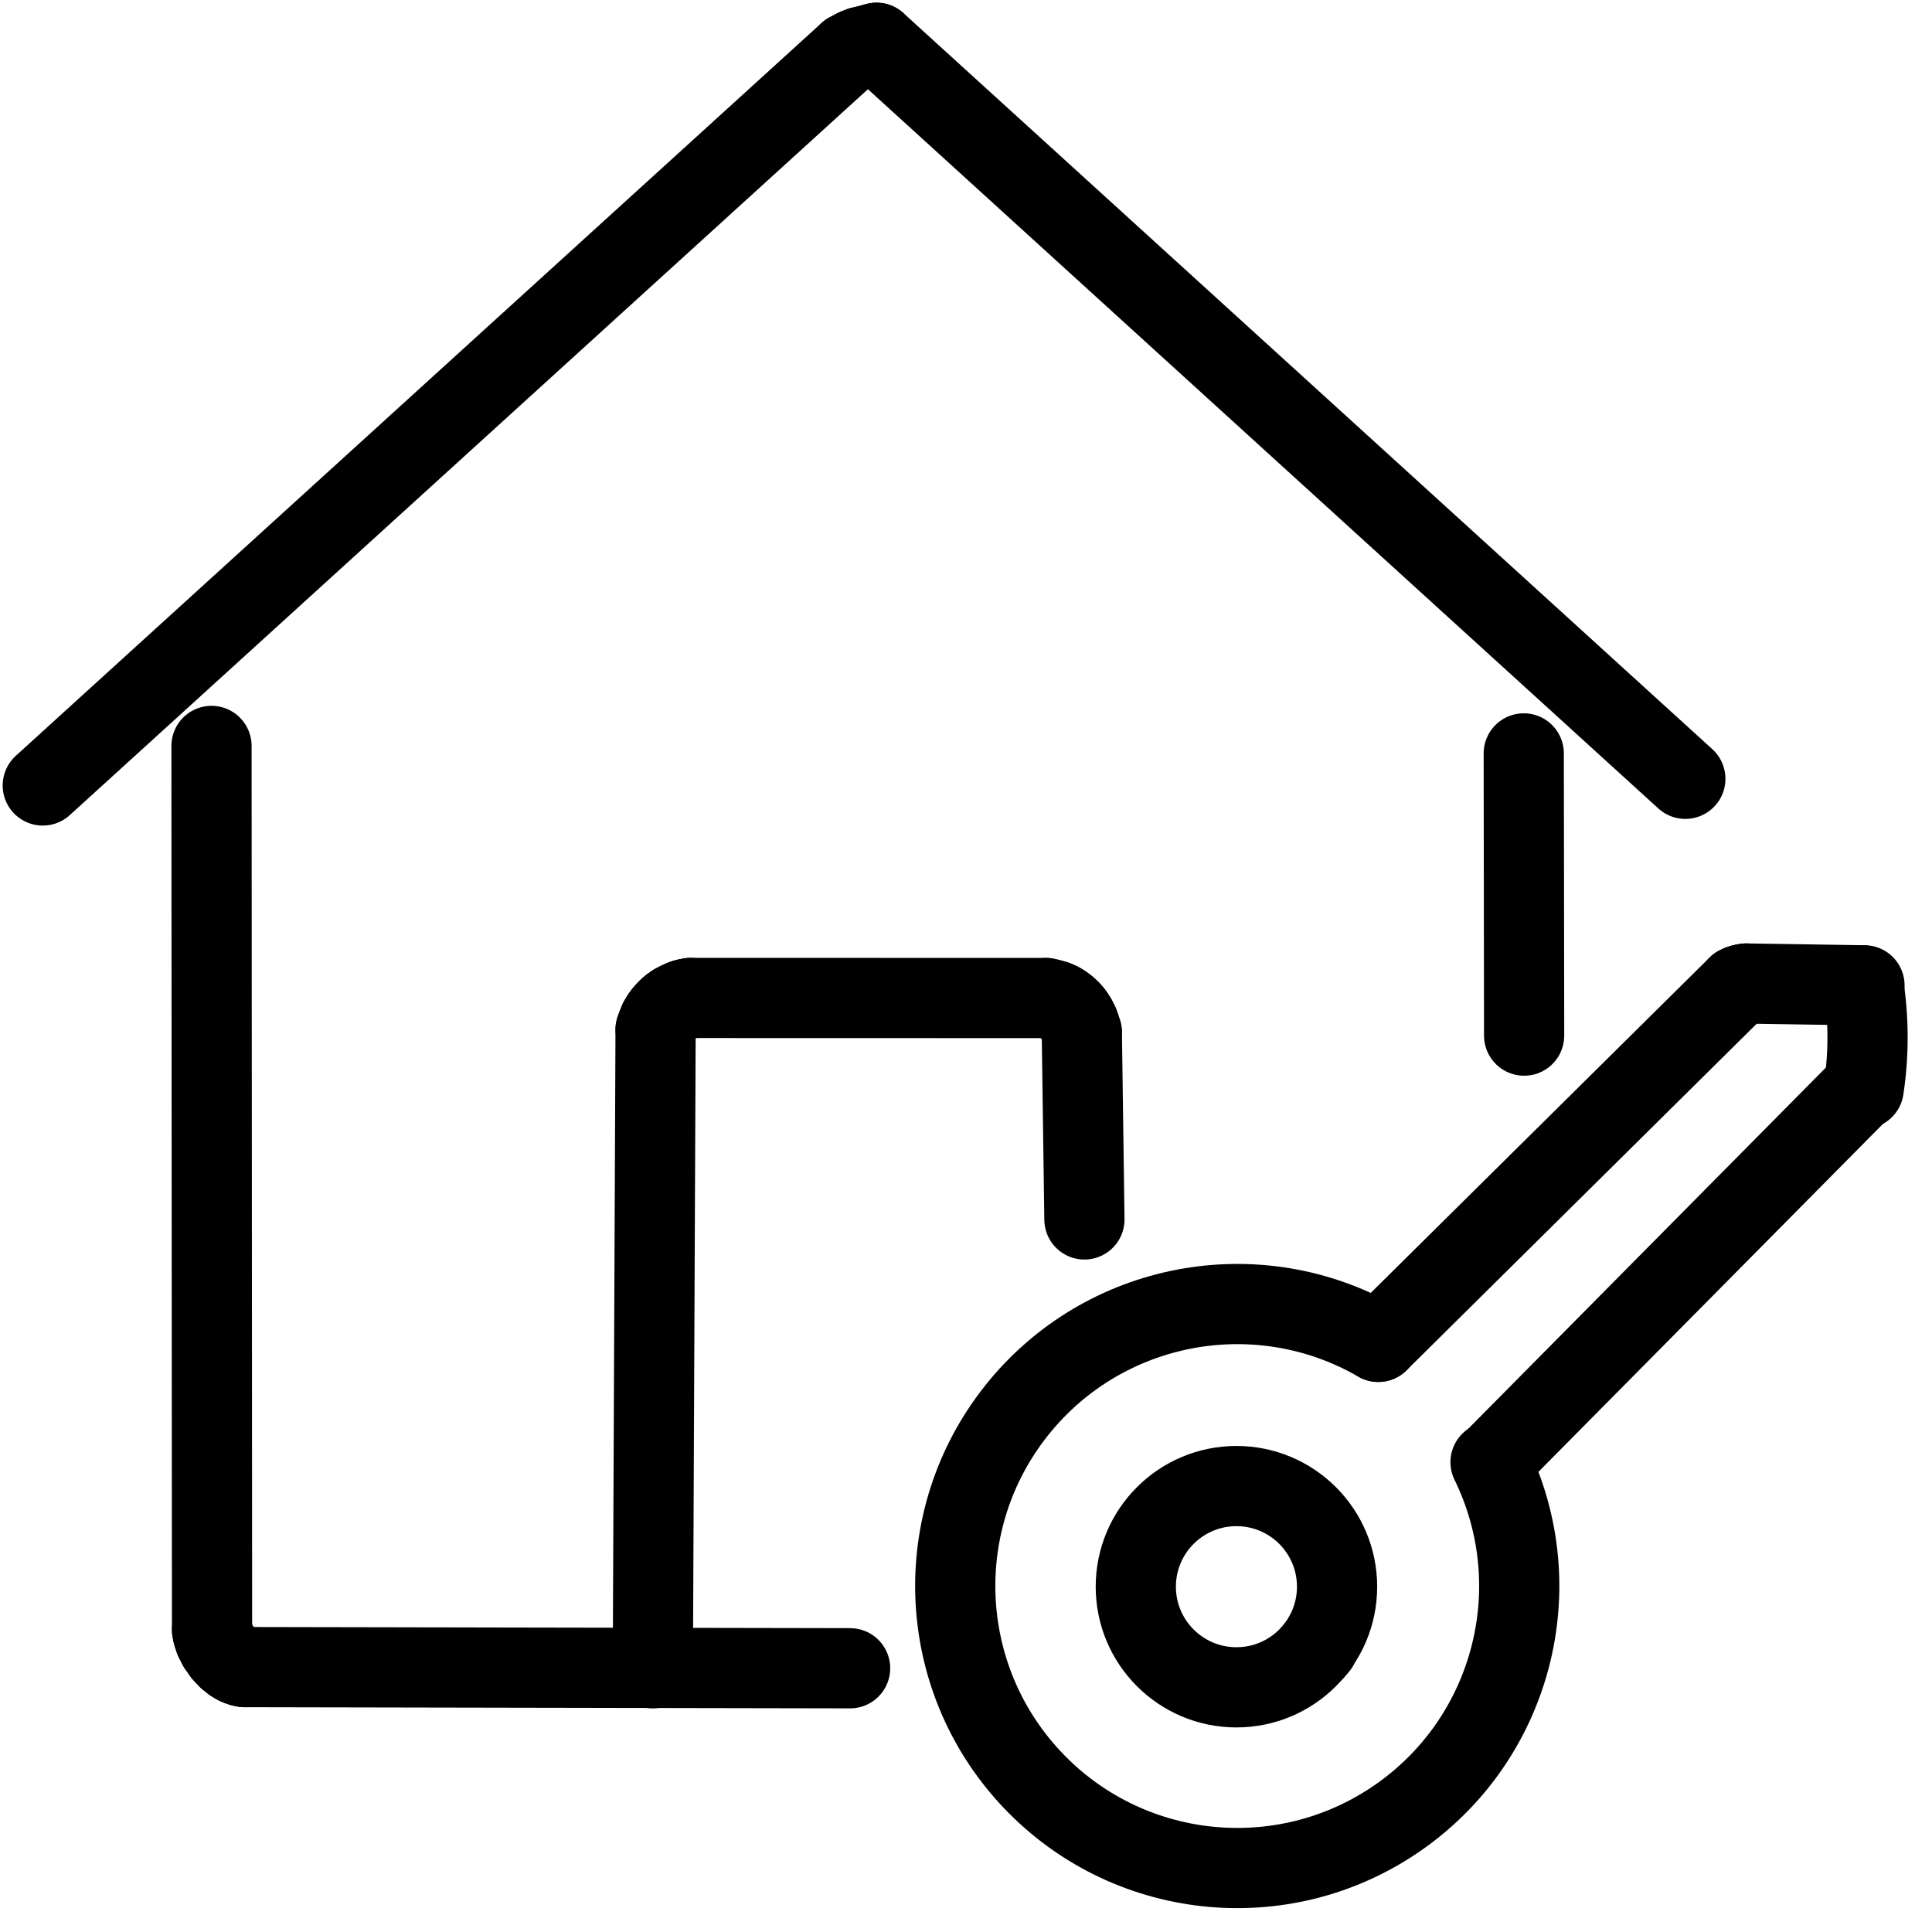
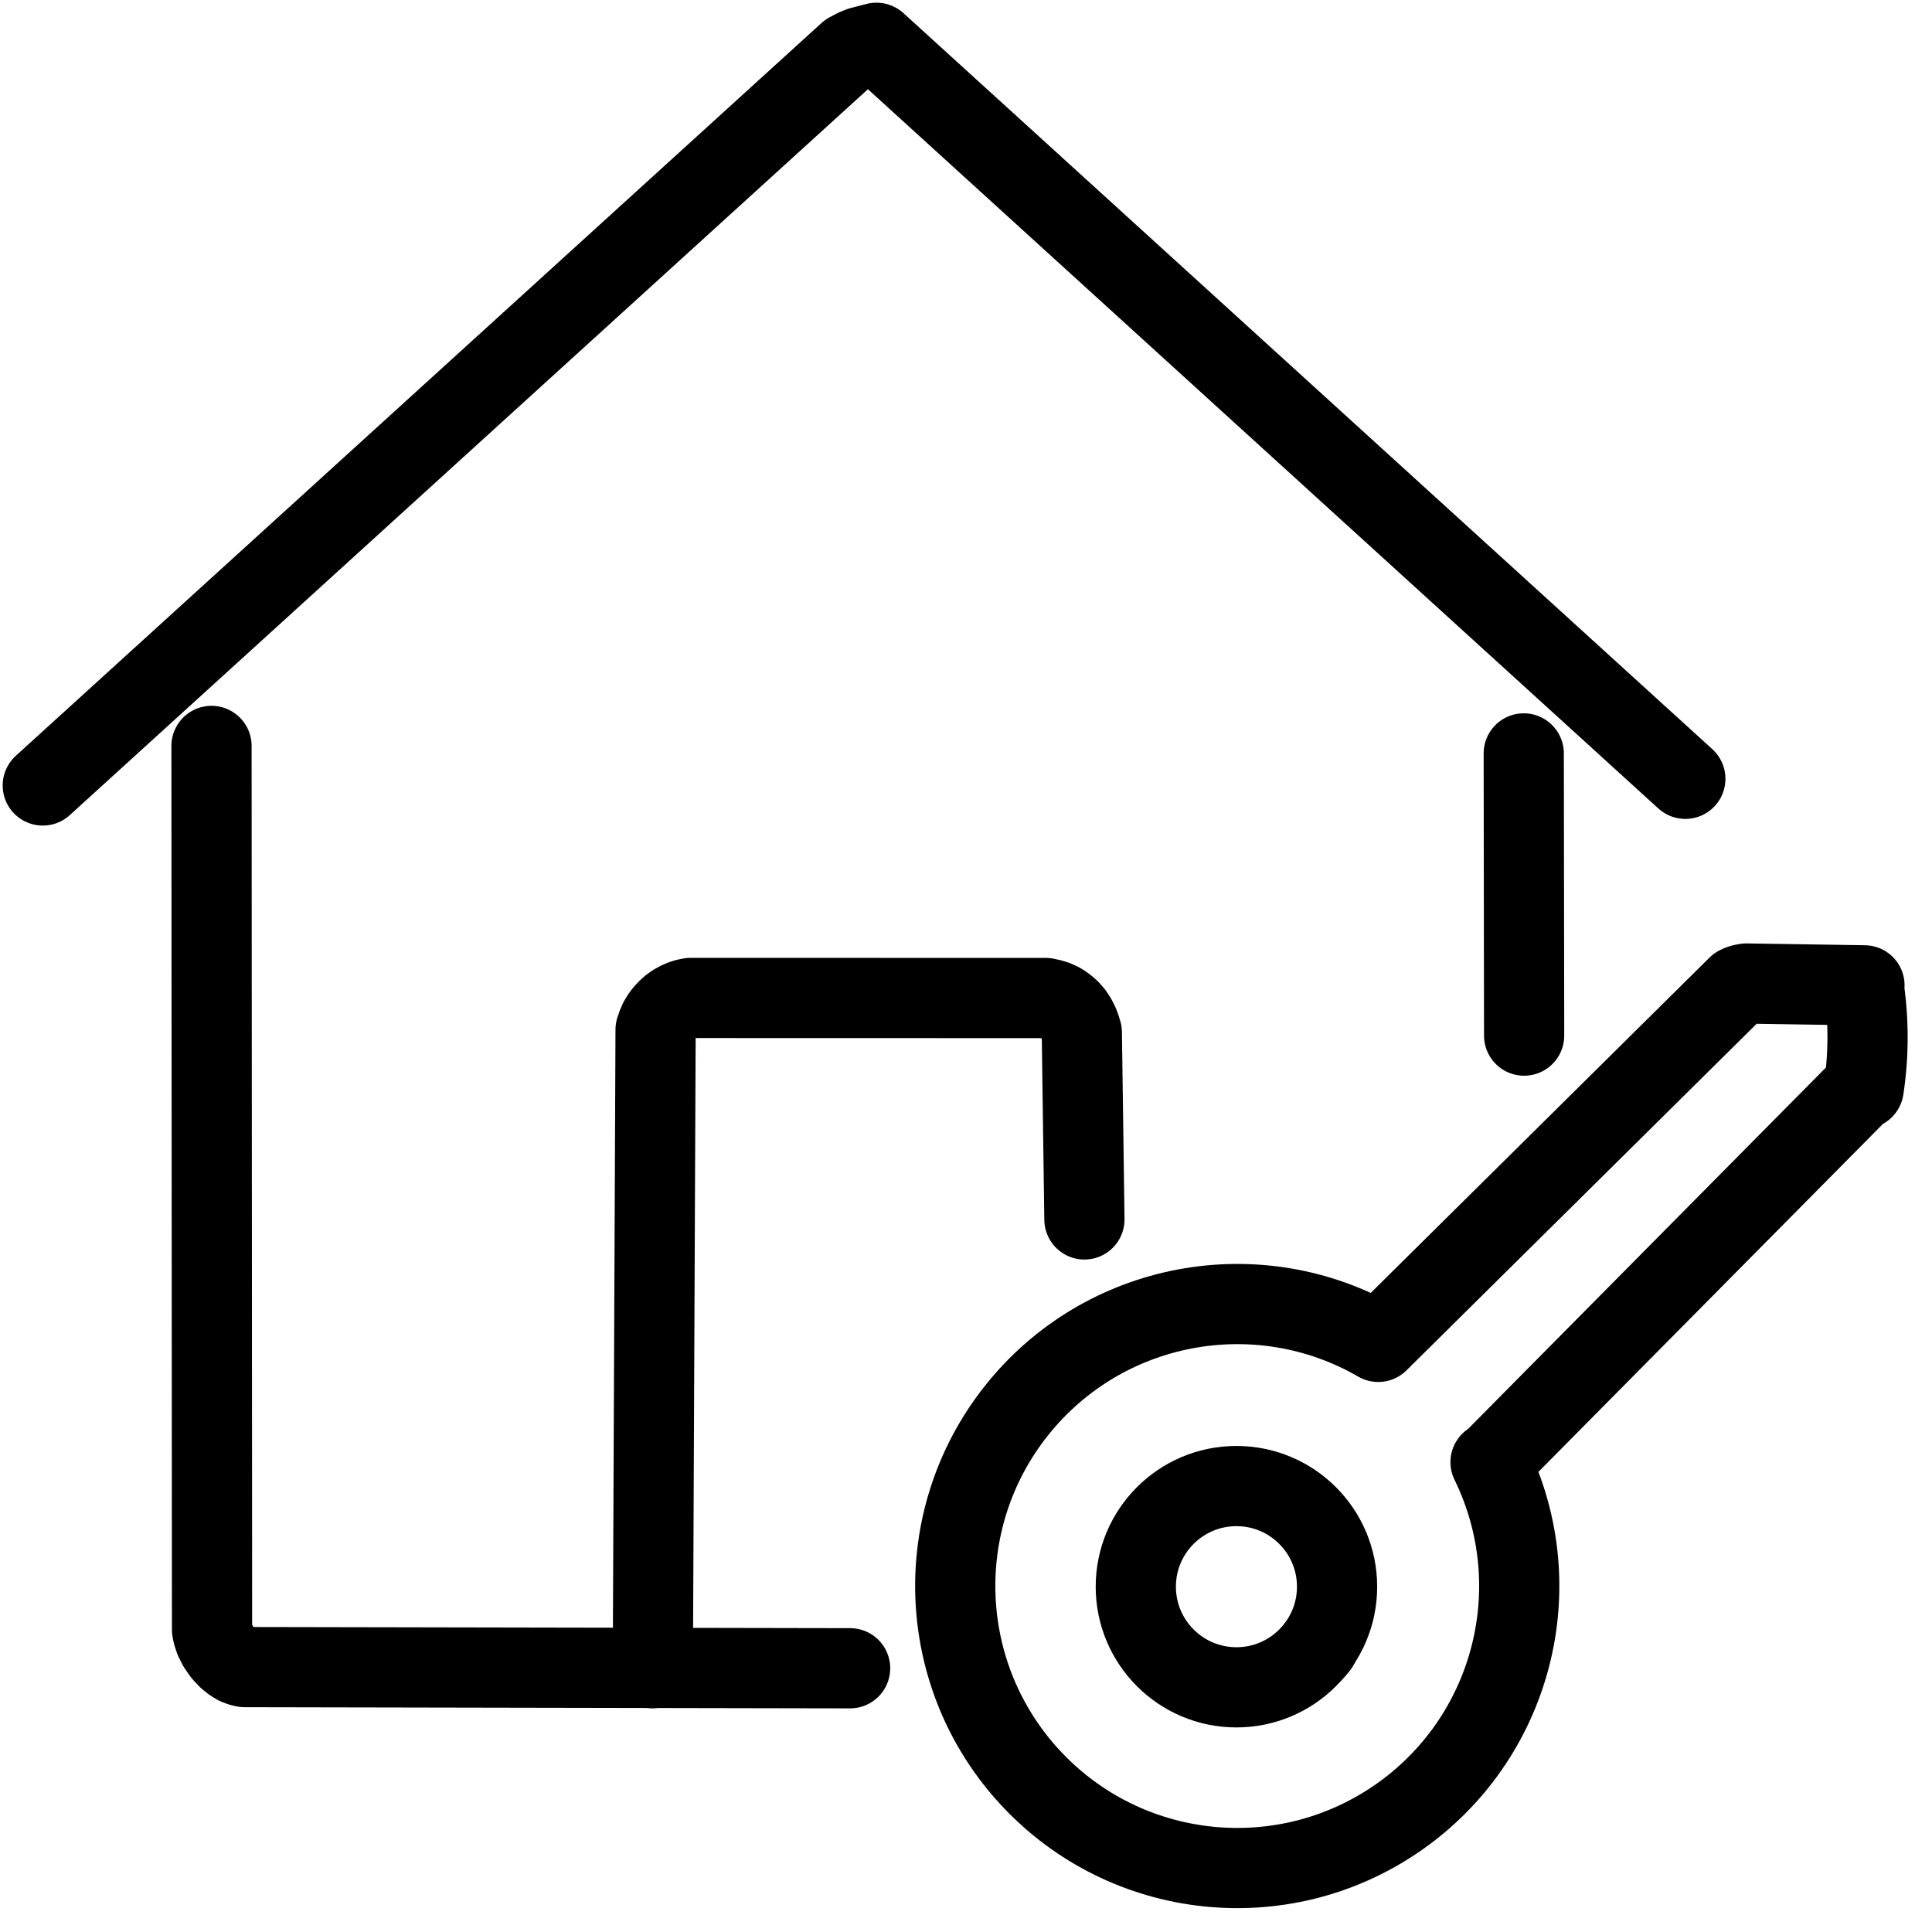
- <svg xmlns="http://www.w3.org/2000/svg" width="1024" height="1024" viewBox="-24 -24 1084 1084" class="colorable-icon" data-export-recolorable-svg="true" overflow="visible">
-   <g fill="none" stroke="black" stroke-width="45" stroke-linecap="round" stroke-linejoin="round">
-     <path d="M 0.0,416.71 L 452.09,5.54" data-line="0" stroke-width="45.0" />
-     <path d="M 452.09,5.54 L 456.07,3.43" data-line="1" stroke-width="45.0" />
-     <path d="M 456.07,3.43 L 458.89,2.3" data-line="2" stroke-width="45.0" />
-     <path d="M 458.89,2.3 L 467.76,0.0" data-line="3" stroke-width="45.0" />
-     <path d="M 921.6,412.97 L 467.76,0.0" data-line="4" stroke-width="45.0" />
-     <path d="M 343.83,553.72 L 342.29,912.02" data-line="7" stroke-width="45.0" />
-     <path d="M 343.83,553.72 A 35.846,35.846 0 0,1 345.78,548.68" data-line="8" stroke-width="45.0" />
-     <path d="M 345.78,548.68 L 347.17,546.38" data-line="9" stroke-width="45.0" />
-     <path d="M 347.17,546.38 L 348.65,544.43" data-line="10" stroke-width="45.0" />
-     <path d="M 348.65,544.43 L 350.52,542.4" data-line="11" stroke-width="45.0" />
-     <path d="M 350.52,542.4 L 352.35,540.76" data-line="12" stroke-width="45.0" />
-     <path d="M 352.35,540.76 L 354.51,539.23" data-line="13" stroke-width="45.0" />
-     <path d="M 354.51,539.23 A 29.633,29.633 0 0,1 358.88,537.08" data-line="14" stroke-width="45.0" />
-     <path d="M 358.88,537.08 L 361.04,536.41" data-line="15" stroke-width="45.0" />
-     <path d="M 361.04,536.41 L 363.46,535.92" data-line="16" stroke-width="45.0" />
-     <path d="M 363.46,535.92 L 562.86,535.97" data-line="17" stroke-width="45.0" />
-     <path d="M 562.86,535.97 A 31.48,31.48 0 0,1 568.12,537.35" data-line="18" stroke-width="45.0" />
-     <path d="M 568.12,537.35 L 570.57,538.44" data-line="19" stroke-width="45.0" />
-     <path d="M 570.57,538.44 L 572.58,539.67" data-line="20" stroke-width="45.0" />
-     <path d="M 572.58,539.67 L 574.64,541.23" data-line="21" stroke-width="45.0" />
-     <path d="M 574.64,541.23 L 576.4,542.84" data-line="22" stroke-width="45.0" />
-     <path d="M 576.4,542.84 L 578.24,544.98" data-line="23" stroke-width="45.0" />
-     <path d="M 578.24,544.98 L 579.82,547.39" data-line="24" stroke-width="45.0" />
-     <path d="M 579.82,547.39 L 581.29,550.26" data-line="25" stroke-width="45.0" />
-     <path d="M 581.29,550.26 A 36.52,36.52 0 0,1 582.99,555.27" data-line="26" stroke-width="45.0" />
-     <path d="M 582.99,555.27 L 584.44,660.2" data-line="27" stroke-width="45.0" />
-     <path d="M 113.21,911.37 L 452.98,912.02" data-line="28" stroke-width="45.0" />
-     <path d="M 94.67,394.52 L 94.97,890.46" data-line="29" stroke-width="45.0" />
-     <path d="M 94.97,890.46 L 95.46,892.84" data-line="30" stroke-width="45.0" />
-     <path d="M 95.46,892.84 L 96.51,896.0" data-line="31" stroke-width="45.0" />
-     <path d="M 96.51,896.0 L 98.38,899.65" data-line="32" stroke-width="45.0" />
-     <path d="M 98.38,899.65 L 100.97,903.36" data-line="33" stroke-width="45.0" />
-     <path d="M 100.97,903.36 L 103.87,906.47" data-line="34" stroke-width="45.0" />
-     <path d="M 103.87,906.47 L 106.65,908.68" data-line="35" stroke-width="45.0" />
-     <path d="M 106.65,908.68 L 108.99,910.07" data-line="36" stroke-width="45.0" />
-     <path d="M 108.99,910.07 L 111.25,910.91" data-line="37" stroke-width="45.0" />
-     <path d="M 111.25,910.91 L 113.21,911.37" data-line="38" stroke-width="45.0" />
-     <path d="M 831.15,557.06 L 830.94,398.72" data-line="40" stroke-width="45.0" />
-     <path d="M 749.33,728.88 L 951.01,529.26" data-line="42" stroke-width="45.0" />
-     <path d="M 951.01,529.26 L 952.44,528.61" data-line="43" stroke-width="45.0" />
-     <path d="M 952.44,528.61 L 954.02,528.16" data-line="44" stroke-width="45.0" />
-     <path d="M 954.02,528.16 L 955.77,527.83" data-line="45" stroke-width="45.0" />
-     <path d="M 955.77,527.83 L 1022.11,528.85" data-line="46" stroke-width="45.0" />
-     <path d="M 813.47,795.81 L 1020.54,586.68" data-line="47" stroke-width="45.0" />
-     <path d="M 1021.667,586.851 A 191.631,191.631 0 0,0 1021.609,528.927" data-line="48" stroke-width="45.0" />
-     <path d="M 812.305,796.38 A 158.215,158.215 0 1,1 749.321,728.896" data-line="49" stroke-width="45.0" />
-     <circle cx="669.735" cy="866.256" r="56.463" data-line="55" stroke-width="45.0" />
-     <path d="M 713.71,901.77 L 715.66,899.5" data-line="56" stroke-width="45.0" />
+ <svg xmlns="http://www.w3.org/2000/svg" width="1024" height="1024" class="colorable-icon" overflow="visible" viewBox="-24 -24 1084 1084">
+   <g fill="none" stroke="#000" stroke-linecap="round" stroke-linejoin="round" stroke-width="45">
+     <path d="M0 416.71 452.09 5.54m0 0 3.98-2.11m0 0 2.82-1.13m0 0 8.87-2.3M921.6 412.97 467.76 0M343.83 553.72l-1.54 358.3m1.54-358.3a36 36 0 0 1 1.95-5.04m0 0 1.39-2.3m0 0 1.48-1.95m0 0 1.87-2.03m0 0 1.83-1.64m0 0 2.16-1.53m0 0a29.6 29.6 0 0 1 4.37-2.15m0 0 2.16-.67m0 0 2.42-.49m0 0 199.4.05m0 0a31.5 31.5 0 0 1 5.26 1.38m0 0 2.45 1.09m0 0 2.01 1.23m0 0 2.06 1.56m0 0 1.76 1.61m0 0 1.84 2.14m0 0 1.58 2.41m0 0 1.47 2.87m0 0a36.5 36.5 0 0 1 1.7 5.01m0 0 1.45 104.93M113.21 911.37l339.77.65M94.67 394.52l.3 495.94m0 0 .49 2.38m0 0 1.05 3.16m0 0 1.87 3.65m0 0 2.59 3.71m0 0 2.9 3.11m0 0 2.78 2.21m0 0 2.34 1.39m0 0 2.26.84m0 0 1.96.46m717.94-354.31-.21-158.34m-81.61 330.16 201.68-199.62m0 0 1.43-.65m0 0 1.58-.45m0 0 1.75-.33m0 0 66.34 1.02M813.47 795.81l207.07-209.13m1.127.171a191.6 191.6 0 0 0-.058-57.924M812.305 796.38a158.215 158.215 0 1 1-62.984-67.484" />
+     <circle cx="669.735" cy="866.256" r="56.463" />
+     <path d="m713.71 901.77 1.95-2.27" />
  </g>
</svg>
